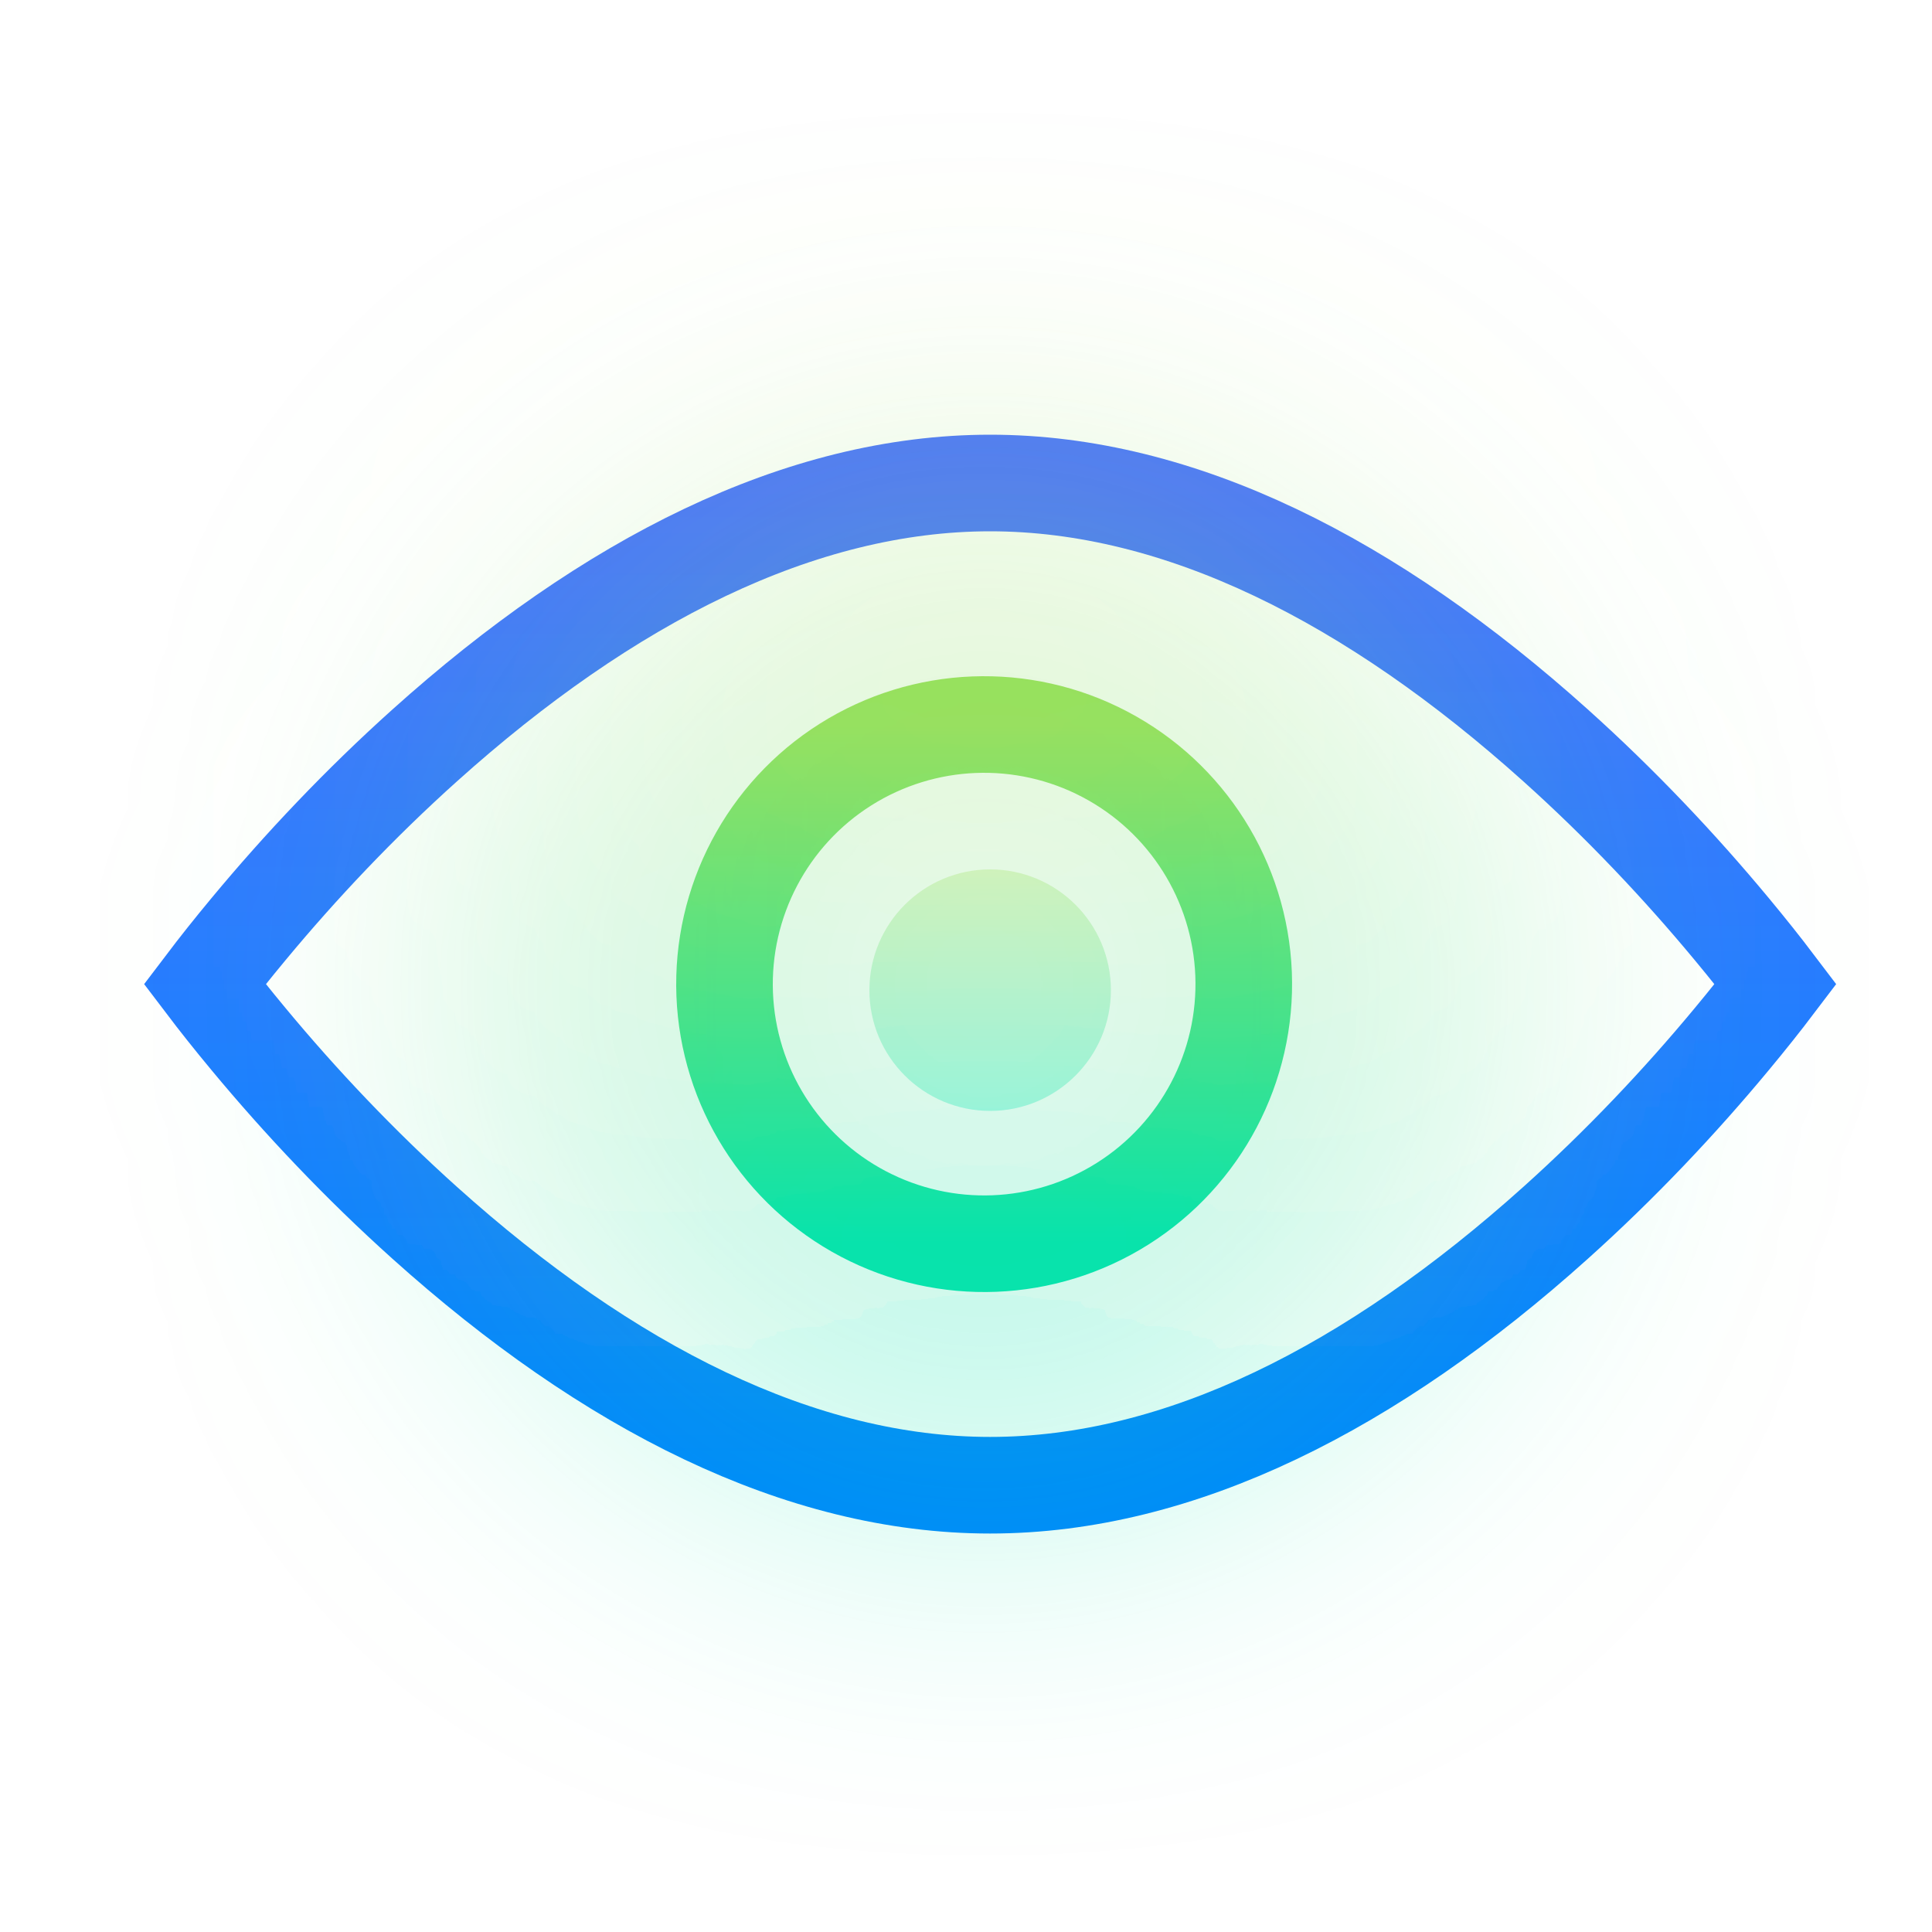
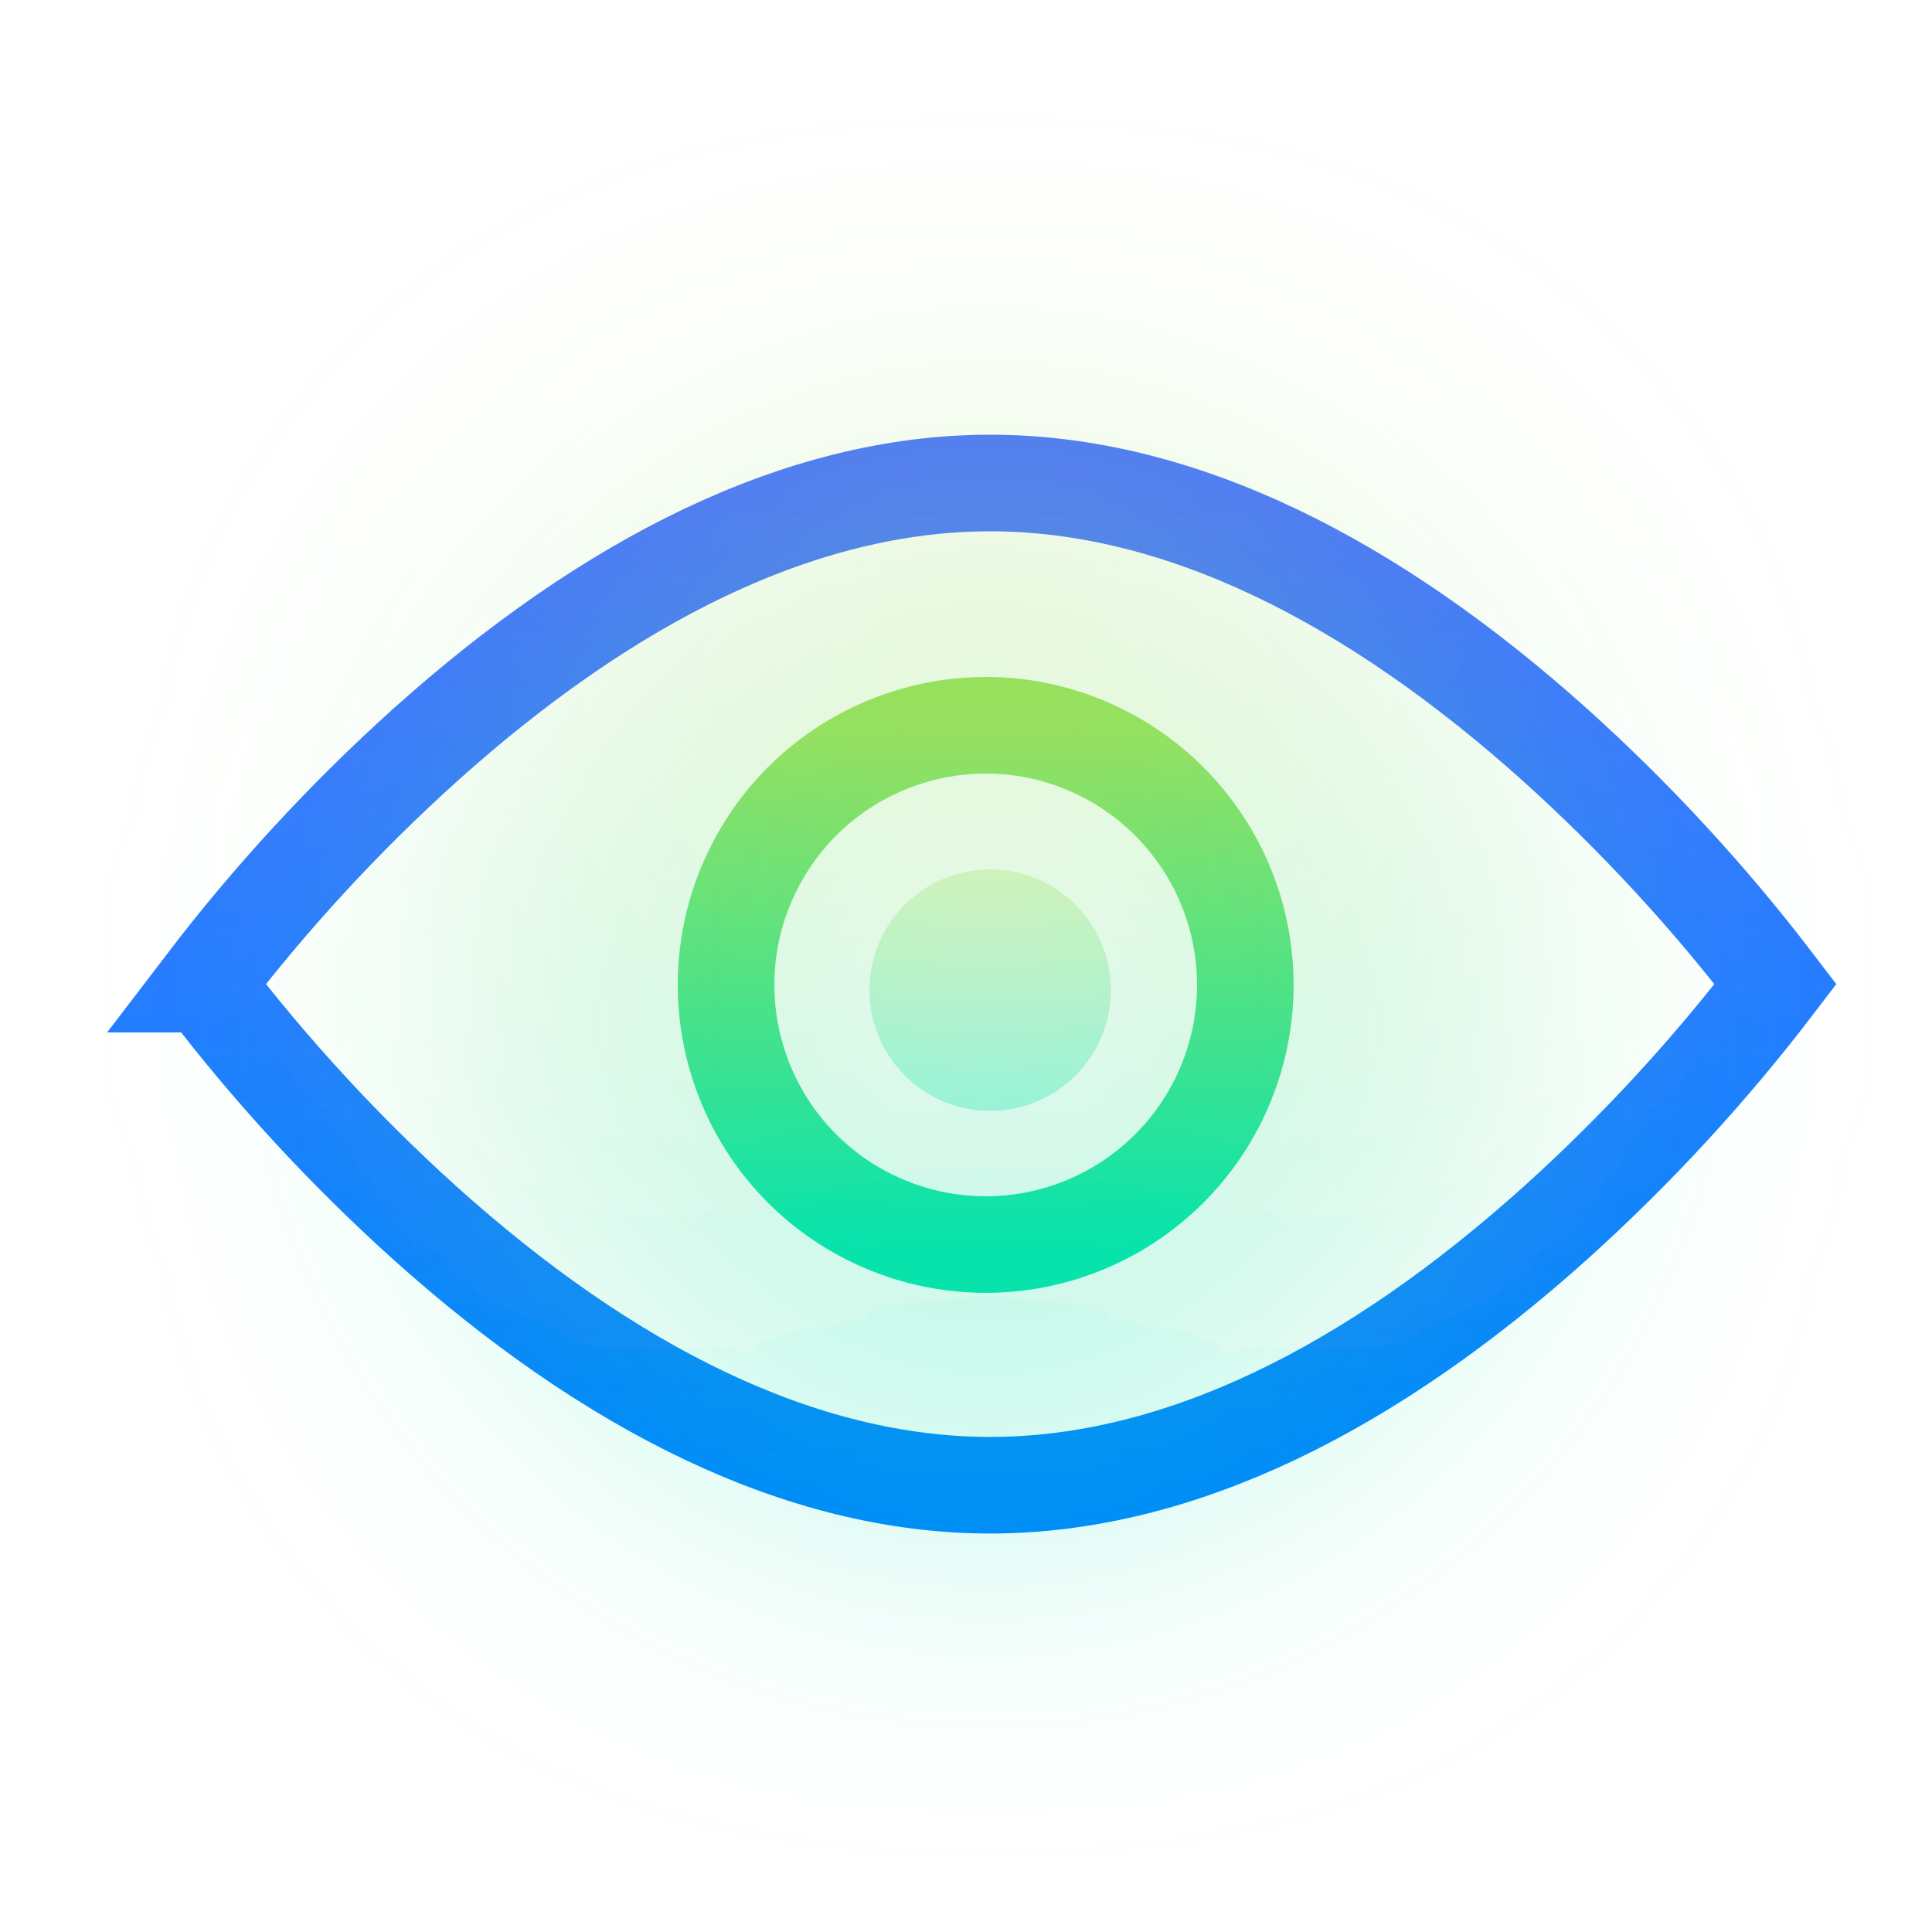
- <svg xmlns="http://www.w3.org/2000/svg" width="40px" height="40px" viewBox="0 0 40 40" version="1.1">
+ <svg xmlns="http://www.w3.org/2000/svg" width="40" height="40">
  <defs>
-     <linearGradient x1="50%" y1="0%" x2="50%" y2="100%" id="linearGradient-1">
+     <linearGradient x1="50%" y1="0%" x2="50%" y2="100%" id="a">
      <stop stop-color="#4C74FF" offset="0%" />
      <stop stop-color="#0085FF" offset="100%" />
    </linearGradient>
-     <linearGradient x1="50%" y1="100%" x2="50%" y2="0%" id="linearGradient-2">
+     <linearGradient x1="50%" y1="100%" x2="50%" y2="0%" id="b">
      <stop stop-color="#00E3AE" offset="0%" />
      <stop stop-color="#9BE15D" offset="100%" />
    </linearGradient>
-     <filter x="-107.5%" y="-107.5%" width="314.9%" height="314.9%" filterUnits="objectBoundingBox" id="filter-3">
+     <filter x="-107.5%" y="-107.5%" width="314.9%" height="314.9%" filterUnits="objectBoundingBox" id="c">
      <feGaussianBlur stdDeviation="6" in="SourceGraphic" />
    </filter>
  </defs>
-   <g id="icon_顶部下拉_ 洞明_h" stroke="none" stroke-width="1" fill="none" fill-rule="evenodd">
-     <g>
-       <rect id="矩形" fill="#000000" opacity="0" x="0" y="0" width="40" height="40" />
-       <path d="M4.239,20.375 C4.502,20.722 4.805,21.104 5.145,21.513 C6.222,22.811 7.447,24.109 8.794,25.318 C12.586,28.724 16.564,30.75 20.5,30.75 C24.436,30.75 28.414,28.724 32.206,25.318 C33.553,24.109 34.778,22.811 35.855,21.513 C36.195,21.104 36.498,20.722 36.761,20.375 C36.498,20.028 36.195,19.646 35.855,19.237 C34.778,17.939 33.553,16.641 32.206,15.432 C28.414,12.026 24.436,10 20.5,10 C16.564,10 12.586,12.026 8.794,15.432 C7.447,16.641 6.222,17.939 5.145,19.237 C4.805,19.646 4.502,20.028 4.239,20.375 Z" id="路径" stroke="url(#linearGradient-1)" stroke-width="2" />
-       <path d="M17.873,25.132 L17.873,25.132 C19.573,26.026 21.62,25.946 23.244,24.921 C24.868,23.896 25.822,22.083 25.747,20.164 C25.671,18.245 24.577,16.512 22.877,15.618 C21.178,14.724 19.13,14.805 17.506,15.829 C15.882,16.854 14.929,18.668 15.004,20.587 C15.08,22.506 16.174,24.238 17.873,25.132 Z" id="路径" stroke="url(#linearGradient-2)" stroke-width="2" />
-       <path d="M16.942,26.902 L16.942,26.902 C19.274,28.129 22.083,28.019 24.312,26.612 C26.54,25.206 27.849,22.718 27.745,20.085 C27.641,17.452 26.141,15.075 23.808,13.848 C21.477,12.621 18.667,12.732 16.439,14.138 C14.211,15.544 12.902,18.032 13.006,20.665 C13.11,23.298 14.61,25.676 16.942,26.902 Z" id="路径" stroke="url(#linearGradient-2)" stroke-width="2" filter="url(#filter-3)" />
-       <circle id="椭圆形" fill="url(#linearGradient-2)" fill-rule="nonzero" opacity="0.3" cx="20.5" cy="20.5" r="2.5" />
-     </g>
+   <g fill="none" fill-rule="evenodd">
+     <path d="M4.24 20.375a36.313 36.313 0 004.554 4.943c3.792 3.406 7.77 5.432 11.706 5.432s7.914-2.026 11.706-5.432a36.316 36.316 0 004.555-4.943 36.316 36.316 0 00-4.554-4.943C28.413 12.026 24.435 10 20.5 10c-3.936 0-7.914 2.026-11.706 5.432a36.313 36.313 0 00-4.555 4.943z" stroke="url(#a)" stroke-width="2" />
+     <path d="M17.873 25.132h0a5.375 5.375 0 105.006-9.513 5.375 5.375 0 00-5.006 9.513z" stroke="url(#b)" stroke-width="2" />
+     <path d="M16.942 26.902h0A7.375 7.375 0 1023.81 13.85a7.375 7.375 0 00-6.868 13.052z" stroke="url(#b)" stroke-width="2" filter="url(#c)" />
+     <circle fill="url(#b)" fill-rule="nonzero" opacity=".3" cx="20.5" cy="20.5" r="2.5" />
  </g>
</svg>
